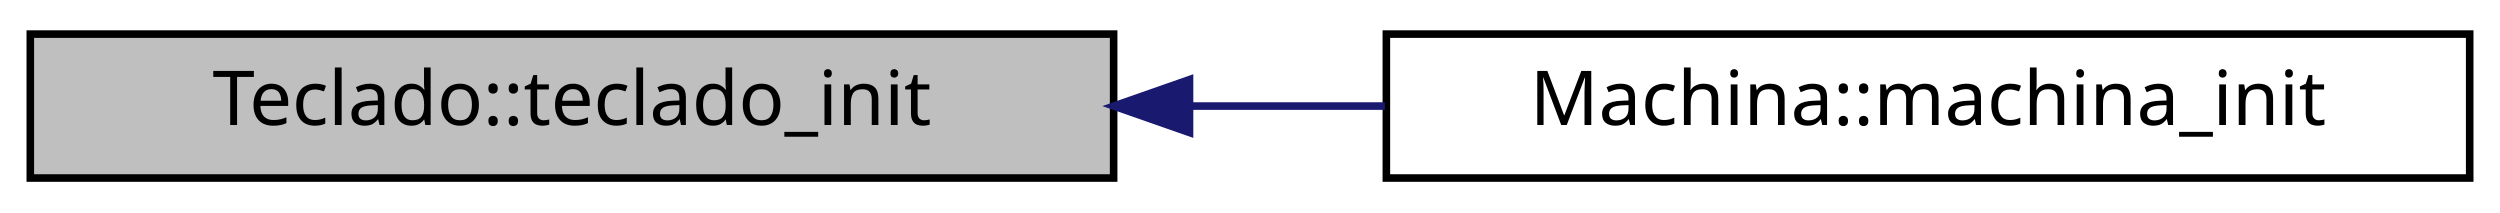
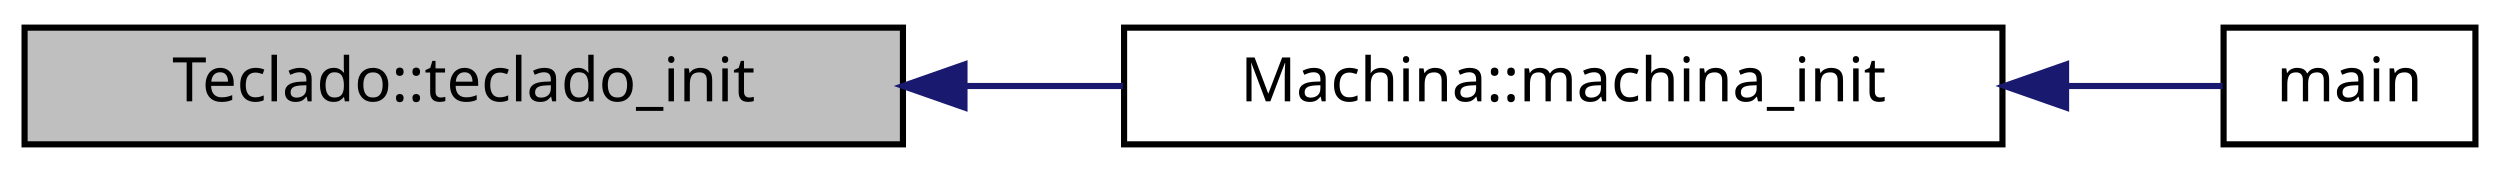
- <svg xmlns="http://www.w3.org/2000/svg" xmlns:xlink="http://www.w3.org/1999/xlink" width="330pt" height="28pt" viewBox="0.00 0.00 330.00 28.00">
+ <svg xmlns="http://www.w3.org/2000/svg" xmlns:xlink="http://www.w3.org/1999/xlink" width="407pt" height="28pt" viewBox="0.00 0.00 407.00 28.00">
  <g id="graph0" class="graph" transform="scale(1 1) rotate(0) translate(4 24)">
    <g id="node1" class="node">
      <polygon fill="#bfbfbf" stroke="#000000" points="0,-.5 0,-19.5 143,-19.5 143,-.5 0,-.5" />
      <text text-anchor="middle" x="71.5" y="-7.5" font-family="Fira Code" font-size="10.00" fill="#000000">Teclado::teclado_init</text>
    </g>
    <g id="node2" class="node">
      <g id="a_node2">
        <a xlink:href="../../d1/df5/classMachina.html#a17c3a5d0ed70dbc9fbecc9a9c737c075" target="_top" xlink:title="Inicializa componentes da vending machine. ">
          <polygon fill="none" stroke="#000000" points="179,-.5 179,-19.5 322,-19.5 322,-.5 179,-.5" />
          <text text-anchor="middle" x="250.5" y="-7.5" font-family="Fira Code" font-size="10.00" fill="#000000">Machina::machina_init</text>
        </a>
      </g>
    </g>
    <g id="edge1" class="edge">
      <path fill="none" stroke="#191970" d="M153.043,-10C161.638,-10 170.332,-10 178.804,-10" />
      <polygon fill="#191970" stroke="#191970" points="153.017,-6.5 143.017,-10 153.017,-13.5 153.017,-6.5" />
    </g>
+     <g id="node3" class="node">
+       <g id="a_node3">
+         <a xlink:href="../../d0/d29/main_8c.html#ae66f6b31b5ad750f1fe042a706a4e3d4" target="_top" xlink:title="main">
+           <polygon fill="none" stroke="#000000" points="358,-.5 358,-19.5 399,-19.5 399,-.5 358,-.5" />
+           <text text-anchor="middle" x="378.5" y="-7.5" font-family="Fira Code" font-size="10.00" fill="#000000">main</text>
+         </a>
+       </g>
+     </g>
+     <g id="edge2" class="edge">
+       <path fill="none" stroke="#191970" d="M332.577,-10C341.835,-10 350.542,-10 357.835,-10" />
+       <polygon fill="#191970" stroke="#191970" points="332.357,-6.5 322.357,-10 332.357,-13.5 332.357,-6.5" />
+     </g>
  </g>
</svg>
